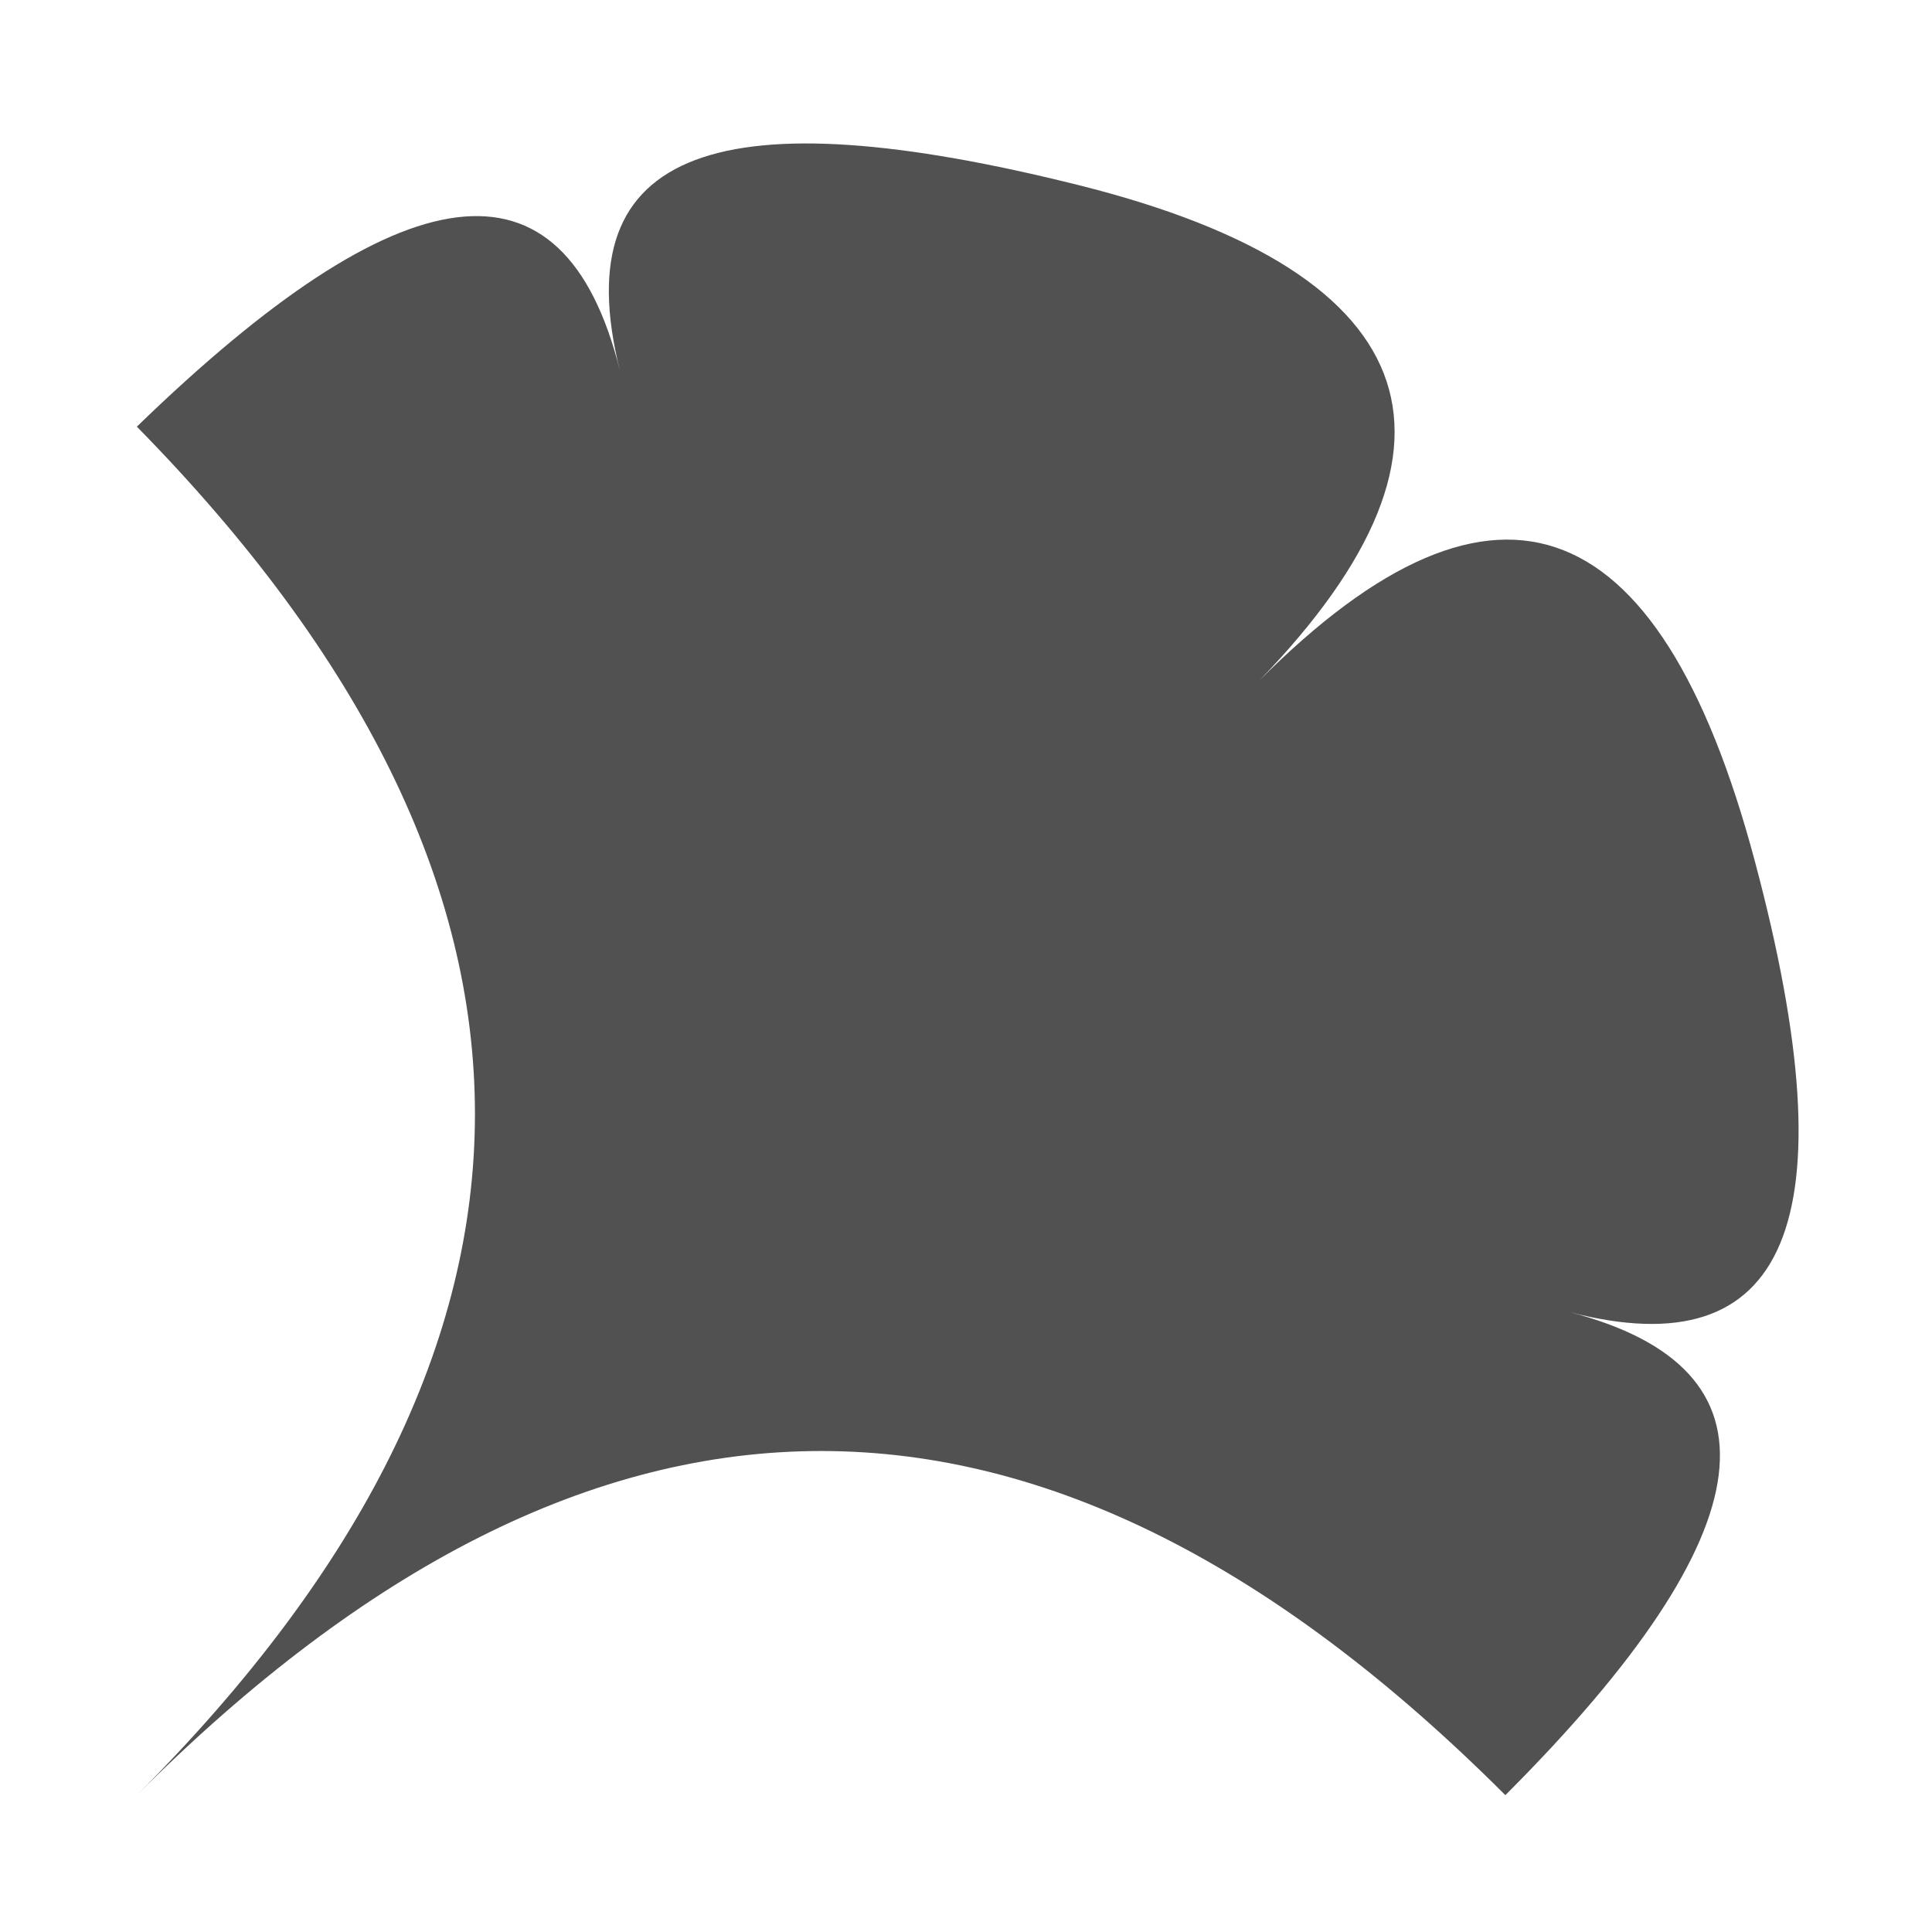
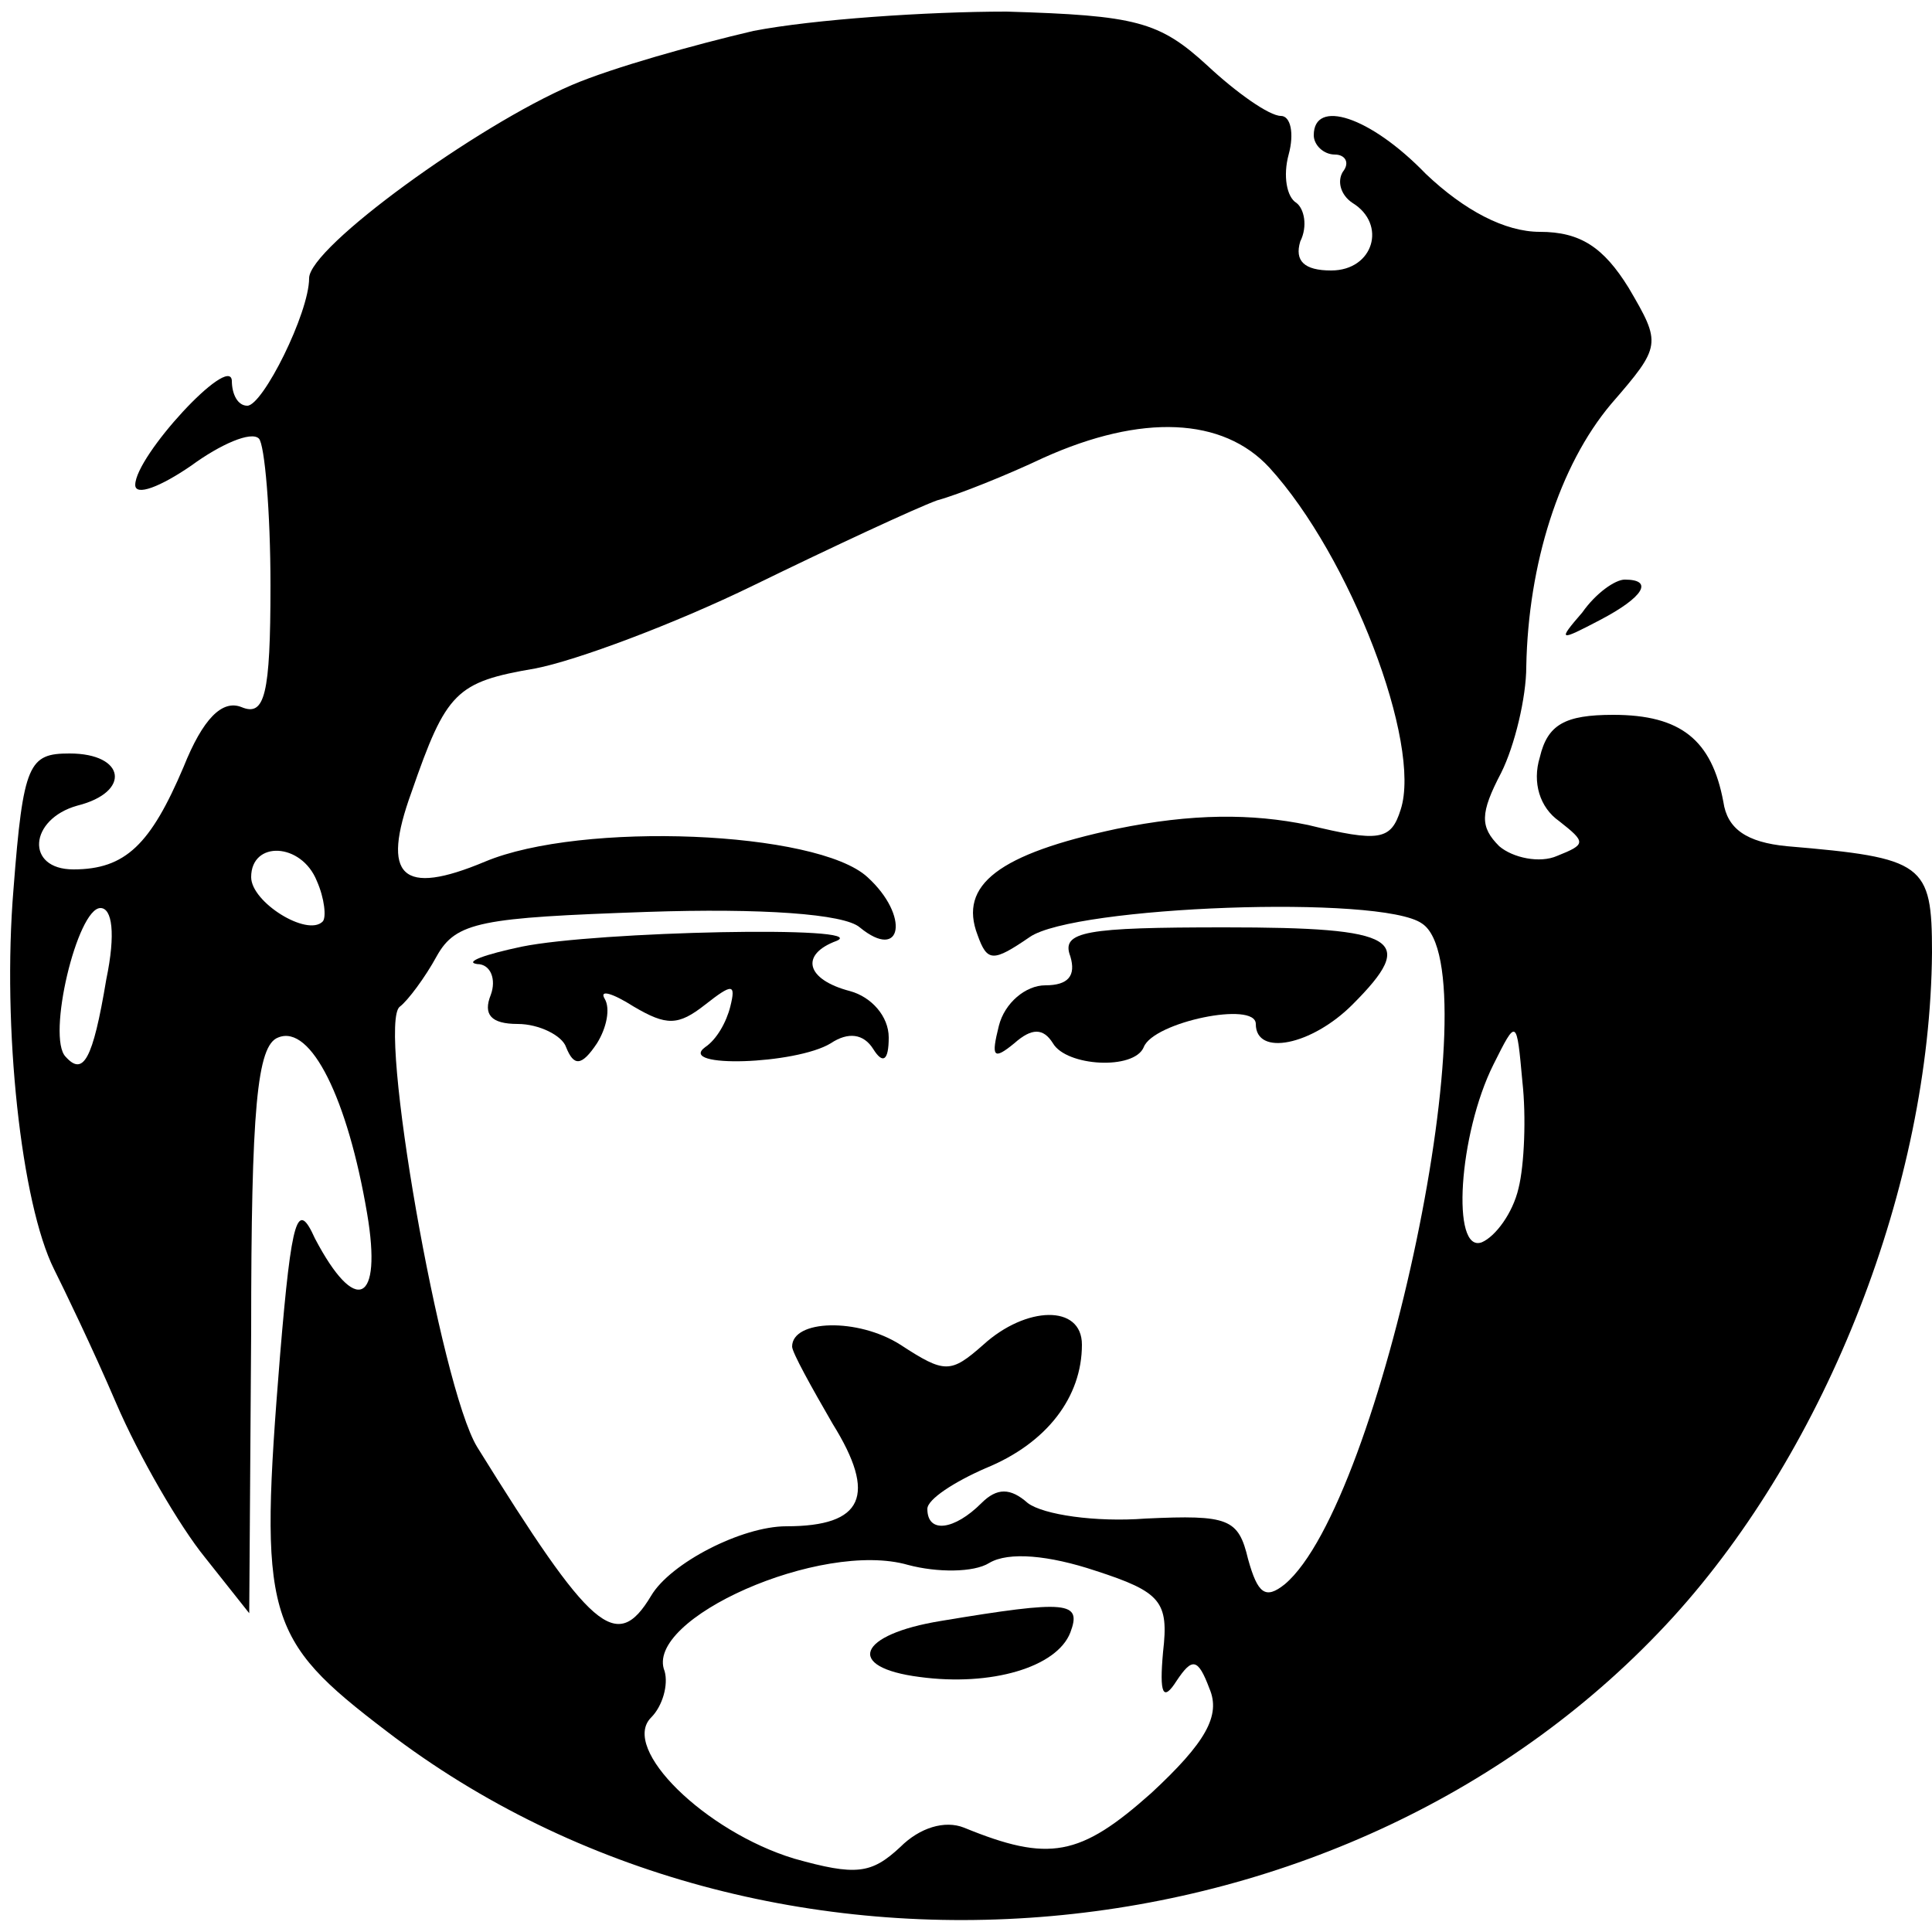
- <svg xmlns="http://www.w3.org/2000/svg" version="1.1" x="0px" y="0px" width="24px" height="24px" viewBox="0 0 24 24">
-   <style type="text/css">
- 	.st0{fill:#515151;}
- </style>
-   <path class="st0" d="M1.7,22.3c5.7-5.7,11.3-5.7,17,0c3.3-3.3,3.5-5.3,0.8-6c2.7,0.7,3.5-1.1,2.3-5.6s-3.3-5.2-6.3-2.1  c3-3,2.3-5.2-2.1-6.3S7,1.8,7.7,4.6C7,1.8,5,2.1,1.7,5.3C7.3,11,7.3,16.7,1.7,22.3" />
+ <svg xmlns="http://www.w3.org/2000/svg" version="1.0" width="100pt" height="100pt" viewBox="0 0 100 100" preserveAspectRatio="xMidYMid meet">
+   <g transform="translate(0,100) scale(0.1,-0.1)" fill="#000000" stroke="none">
+     <path d="M390 984 c-30 -7 -73 -19 -94 -28 -49 -21 -136 -84 -136 -100 0 -18 -24 -66 -32 -66 -5 0 -8 6 -8 13 -1 14 -50 -39 -50 -54 0 -6 13 -1 29 10 15 11 31 18 35 14 3 -3 6 -38 6 -76 0 -57 -3 -68 -15 -63 -10 4 -20 -6 -30 -31 -17 -40 -30 -53 -57 -53 -25 0 -23 26 2 33 28 7 25 27 -4 27 -21 0 -24 -5 -29 -70 -6 -72 4 -163 21 -197 5 -10 20 -41 32 -69 12 -28 33 -64 46 -80 l23 -29 1 146 c0 115 3 148 14 152 17 7 36 -32 46 -91 8 -47 -6 -53 -27 -13 -9 20 -12 12 -18 -60 -11 -136 -8 -147 55 -195 197 -151 499 -124 666 59 80 88 133 224 134 344 0 46 -4 49 -75 55 -21 2 -31 9 -33 23 -6 32 -22 45 -57 45 -25 0 -34 -5 -38 -22 -4 -13 0 -26 10 -33 14 -11 14 -12 -1 -18 -9 -4 -23 -1 -30 5 -10 10 -10 17 1 38 7 14 13 39 13 55 1 53 17 104 44 136 26 30 26 31 9 60 -13 21 -25 29 -46 29 -18 0 -39 11 -59 30 -29 30 -58 39 -58 20 0 -5 5 -10 11 -10 5 0 8 -4 4 -9 -3 -5 -1 -12 5 -16 18 -11 11 -35 -11 -35 -14 0 -19 5 -16 15 4 8 2 17 -2 20 -5 3 -7 14 -4 25 3 11 1 20 -4 20 -6 0 -23 12 -38 26 -25 23 -37 26 -104 28 -41 0 -100 -4 -131 -10z m267 -226 c42 -46 79 -143 68 -177 -5 -16 -11 -17 -48 -8 -29 6 -60 6 -99 -2 -61 -13 -82 -29 -72 -55 5 -14 8 -14 27 -1 23 16 182 22 203 7 37 -24 -21 -300 -71 -342 -10 -8 -14 -5 -19 13 -5 21 -10 23 -53 21 -26 -2 -53 2 -61 8 -9 8 -16 8 -24 0 -14 -14 -28 -16 -28 -3 0 5 14 14 30 21 32 13 50 37 50 64 0 21 -29 20 -51 0 -17 -15 -20 -15 -43 0 -22 14 -56 13 -56 -1 0 -3 10 -21 21 -40 23 -37 16 -53 -24 -53 -23 0 -60 -19 -70 -36 -18 -30 -31 -18 -90 77 -19 31 -52 220 -40 228 4 3 13 15 19 26 10 18 23 20 109 23 59 2 102 -1 110 -8 22 -18 26 6 4 26 -26 24 -148 29 -198 8 -43 -18 -54 -8 -38 36 18 52 23 57 64 64 21 4 72 23 113 43 41 20 84 40 95 44 11 3 36 13 55 22 51 23 93 21 117 -5z m-493 -214 c4 -9 5 -19 3 -21 -8 -8 -37 10 -37 23 0 19 26 18 34 -2z m-109 -51 c-7 -42 -12 -50 -21 -40 -10 10 6 77 18 77 6 0 8 -13 3 -37z m731 -108 c-3 -13 -12 -25 -19 -28 -16 -6 -12 56 6 92 12 24 12 24 15 -9 2 -18 1 -43 -2 -55z m-274 -194 c10 6 31 4 55 -4 34 -11 38 -16 35 -42 -2 -22 0 -26 7 -15 8 12 11 12 17 -4 6 -14 -2 -28 -30 -54 -37 -33 -53 -36 -97 -18 -10 4 -23 0 -33 -10 -15 -14 -23 -15 -55 -6 -46 14 -90 57 -74 73 6 6 9 17 7 24 -11 27 81 68 126 55 15 -4 34 -4 42 1z" />
+     <path d="M270 510 c-19 -4 -30 -8 -23 -9 7 0 10 -8 7 -16 -4 -10 0 -15 14 -15 11 0 23 -6 25 -12 4 -10 8 -10 16 2 5 8 7 18 4 23 -3 5 4 3 15 -4 17 -10 23 -10 37 1 14 11 16 11 13 -1 -2 -8 -7 -17 -13 -21 -15 -11 47 -9 65 2 9 6 17 5 22 -3 5 -8 8 -6 8 6 0 11 -9 21 -20 24 -23 6 -26 19 -7 26 19 8 -124 5 -163 -3z" />
+     <path d="M554 505 c3 -10 -1 -15 -13 -15 -10 0 -21 -9 -24 -21 -4 -16 -3 -18 8 -9 9 8 15 8 20 0 7 -12 42 -14 47 -2 5 13 58 24 58 12 0 -17 29 -11 50 10 34 34 24 40 -66 40 -72 0 -85 -2 -80 -15z" />
+     <path d="M487 161 c-43 -7 -50 -24 -11 -29 37 -5 71 5 78 23 6 16 -1 17 -67 6z" />
+     <path d="M819 683 c-13 -15 -12 -15 9 -4 23 12 28 21 13 21 -5 0 -15 -7 -22 -17z" />
+   </g>
</svg>
